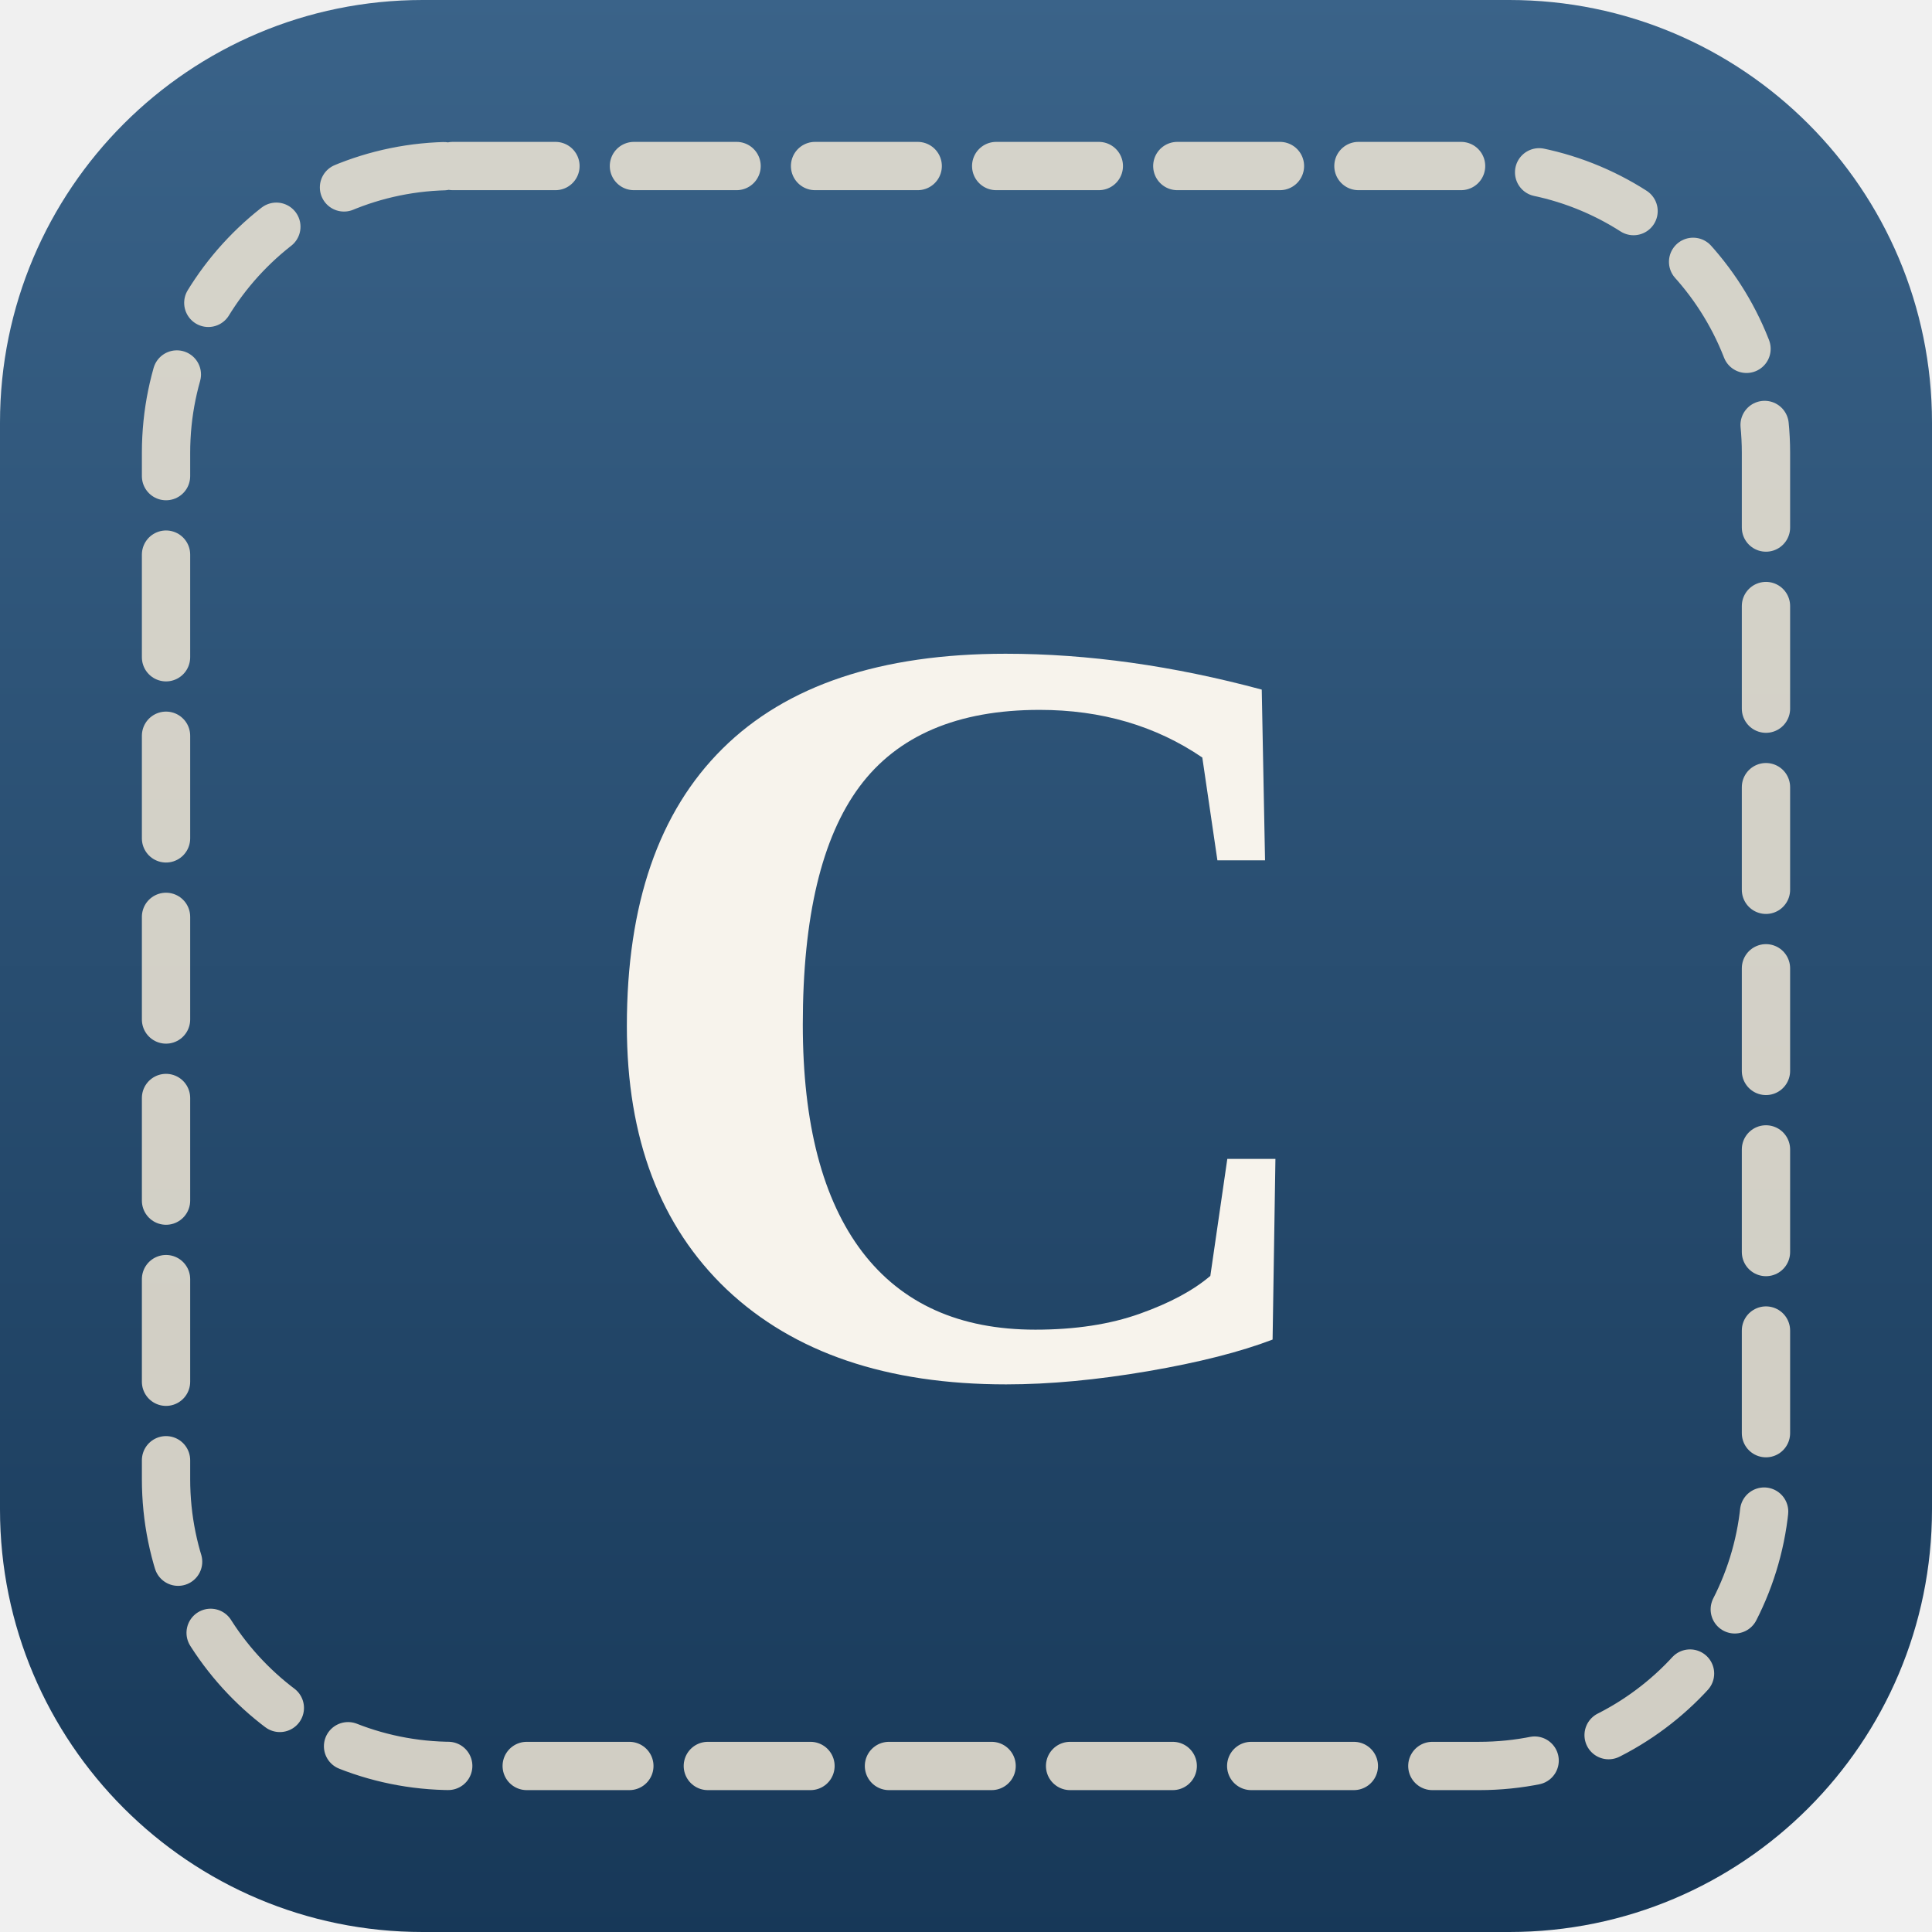
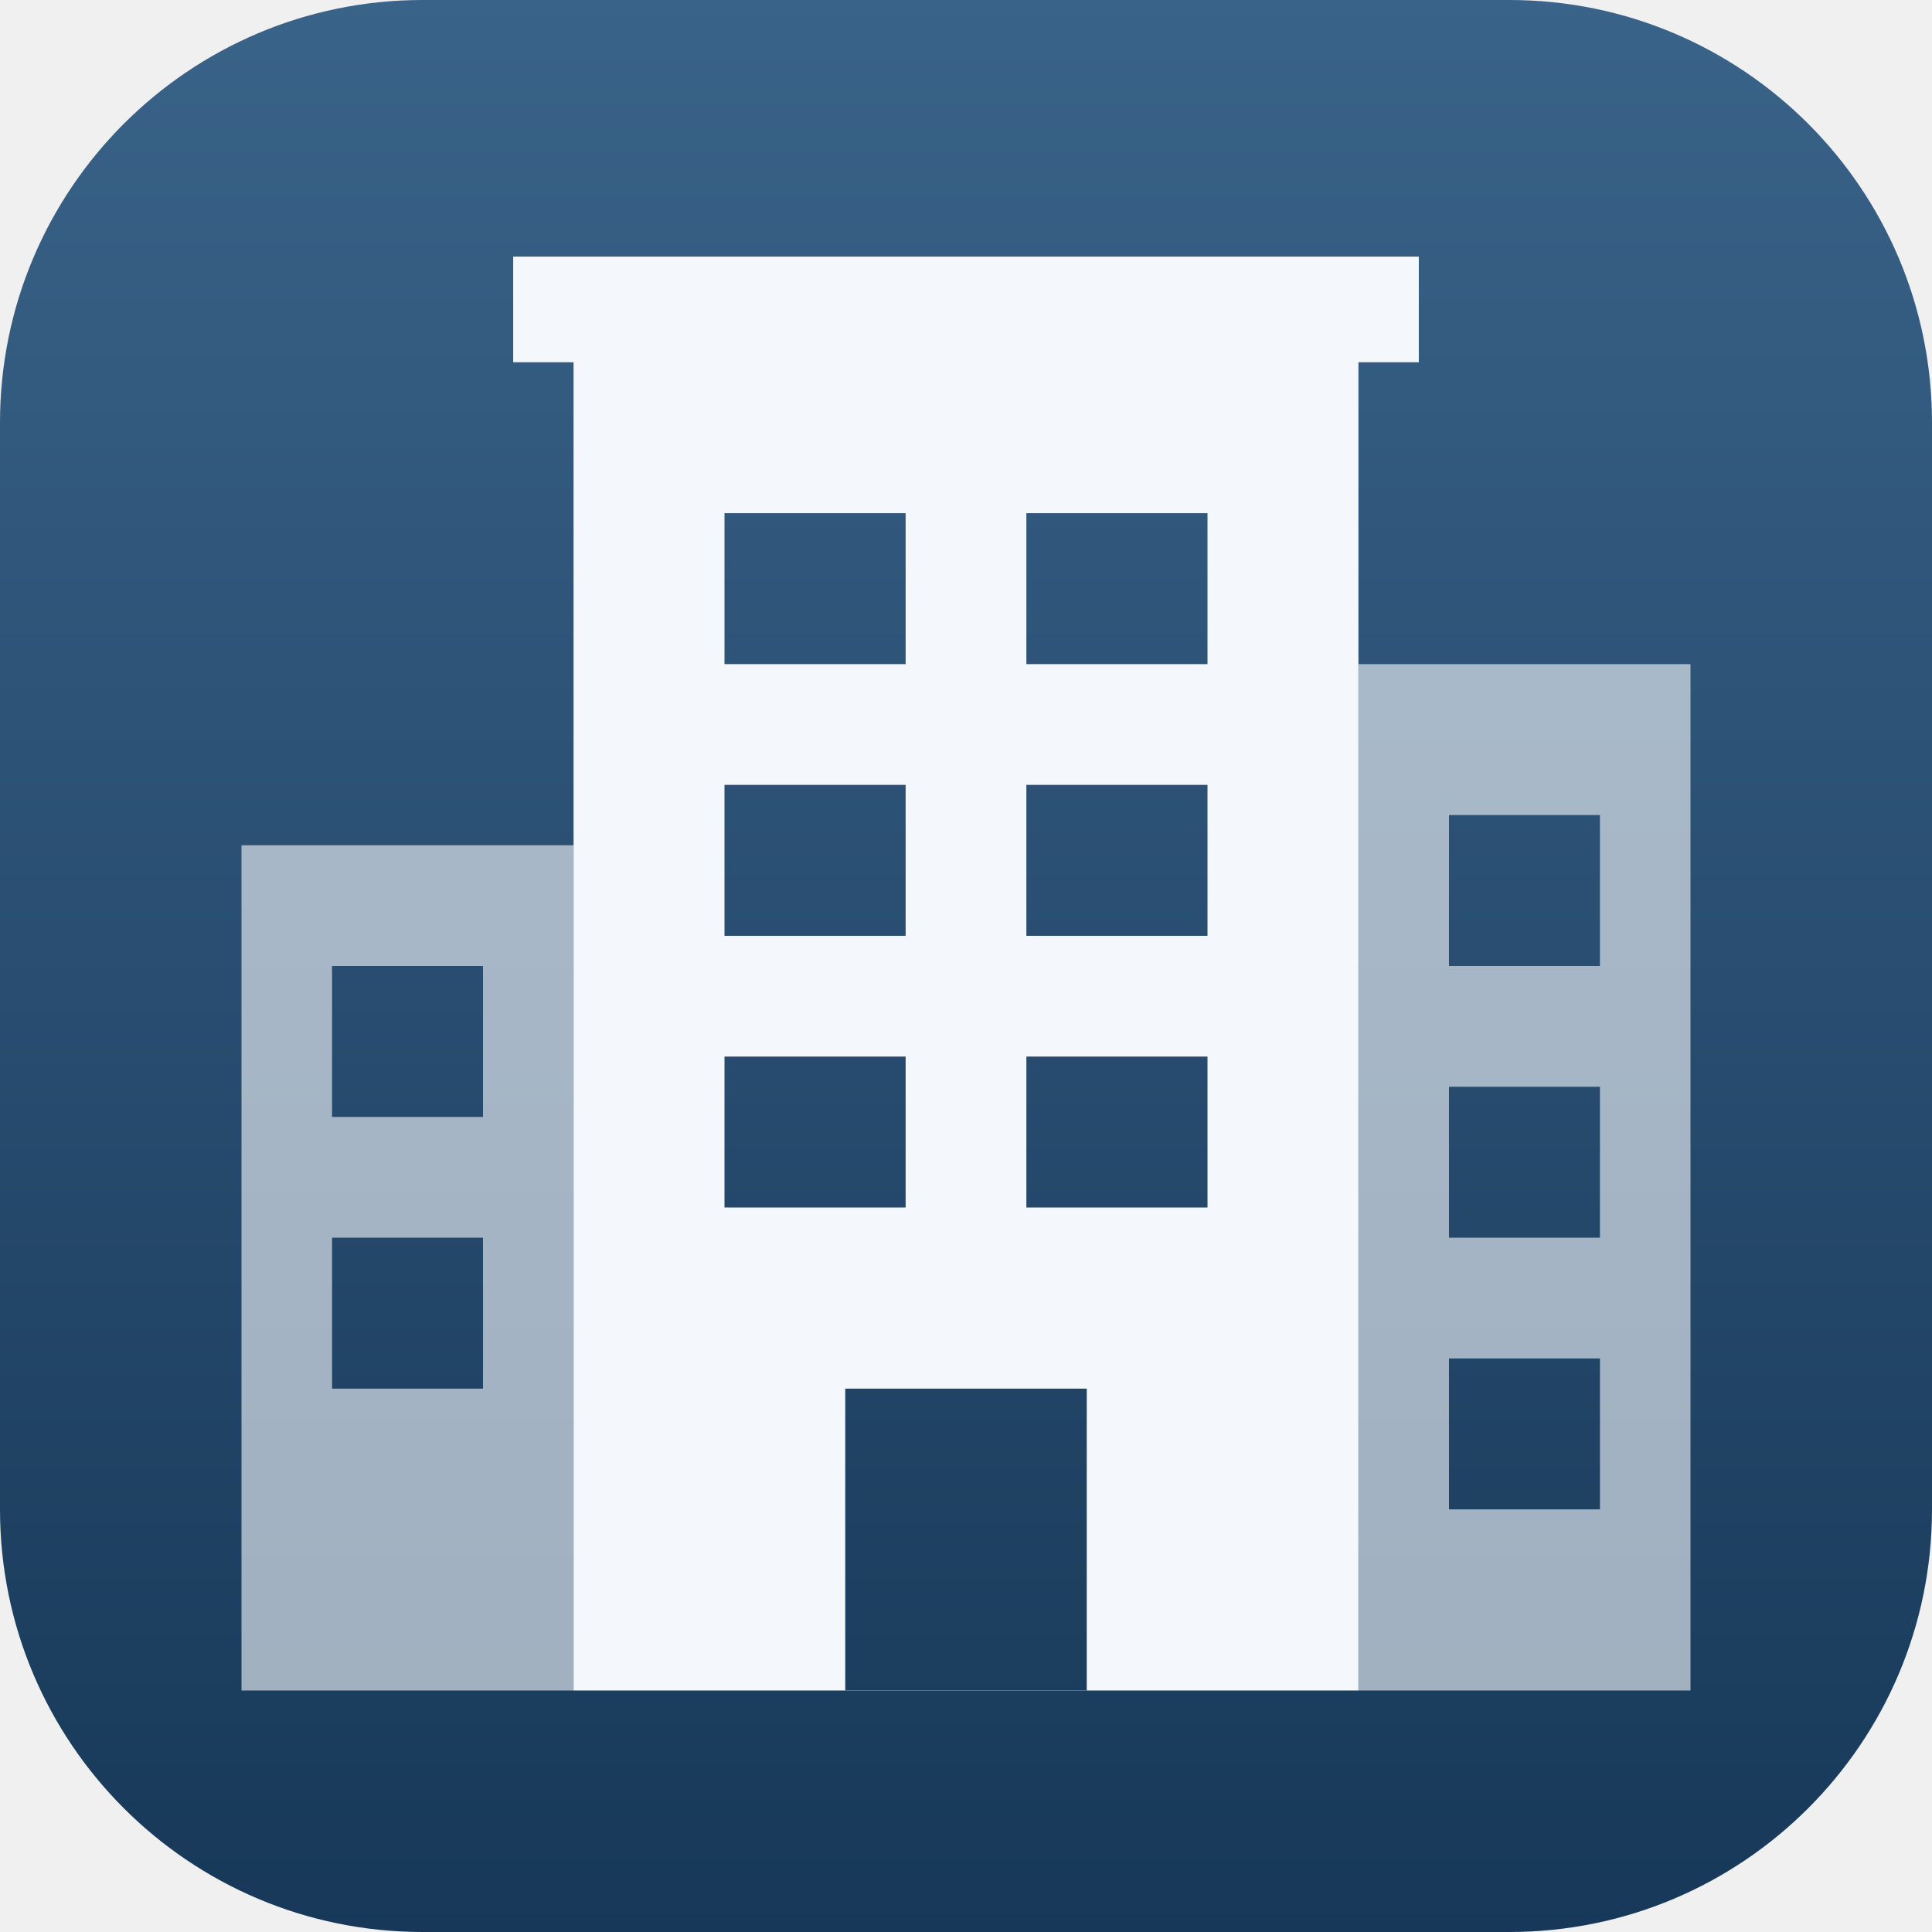
<svg xmlns="http://www.w3.org/2000/svg" viewBox="0 0 64 64">
  <defs>
    <linearGradient id="s" x1="0" y1="0" x2="0" y2="1">
      <stop offset="0" stop-color="#3a6389" />
      <stop offset="1" stop-color="#173858" />
    </linearGradient>
+     <mask id="m">
+       <rect width="64" height="64" fill="#000" />
+       <rect x="19" y="11" width="26" height="45" fill="#fff" />
+       <rect x="17" y="8.5" width="30" height="3.5" fill="#fff" />
+       <rect x="8" y="28" width="11" height="28" fill="#fff" fill-opacity="0.62" />
+       <rect x="45" y="22" width="11" height="34" fill="#fff" fill-opacity="0.62" />
+       <rect x="24" y="17" width="6" height="5" fill="#000" />
+       <rect x="24" y="26" width="6" height="5" fill="#000" />
+       <rect x="24" y="35" width="6" height="5" fill="#000" />
+       <rect x="34" y="17" width="6" height="5" fill="#000" />
+       <rect x="34" y="26" width="6" height="5" fill="#000" />
+       <rect x="34" y="35" width="6" height="5" fill="#000" />
+       <rect x="28" y="46" width="8" height="10" fill="#000" />
+       <rect x="11" y="32" width="5" height="5" fill="#000" />
+       <rect x="11" y="41" width="5" height="5" fill="#000" />
+       <rect x="48" y="27" width="5" height="5" fill="#000" />
+       <rect x="48" y="36" width="5" height="5" fill="#000" />
+       <rect x="48" y="45" width="5" height="5" fill="#000" />
+     </mask>
  </defs>
  <rect width="64" height="64" rx="14" fill="url(#s)" />
-   <rect x="5.5" y="5.5" width="53" height="53" rx="9.5" fill="none" stroke="#f1e7d6" stroke-width="1.6" stroke-dasharray="3.4 2.6" stroke-linecap="round" opacity=".85" />
-   <text x="32" y="45.5" text-anchor="middle" font-family="Georgia,'Times New Roman',serif" font-weight="700" font-size="36" fill="#f7f3ec">C</text>
+   <rect width="64" height="64" fill="#f4f7fb" mask="url(#m)" />
</svg>
